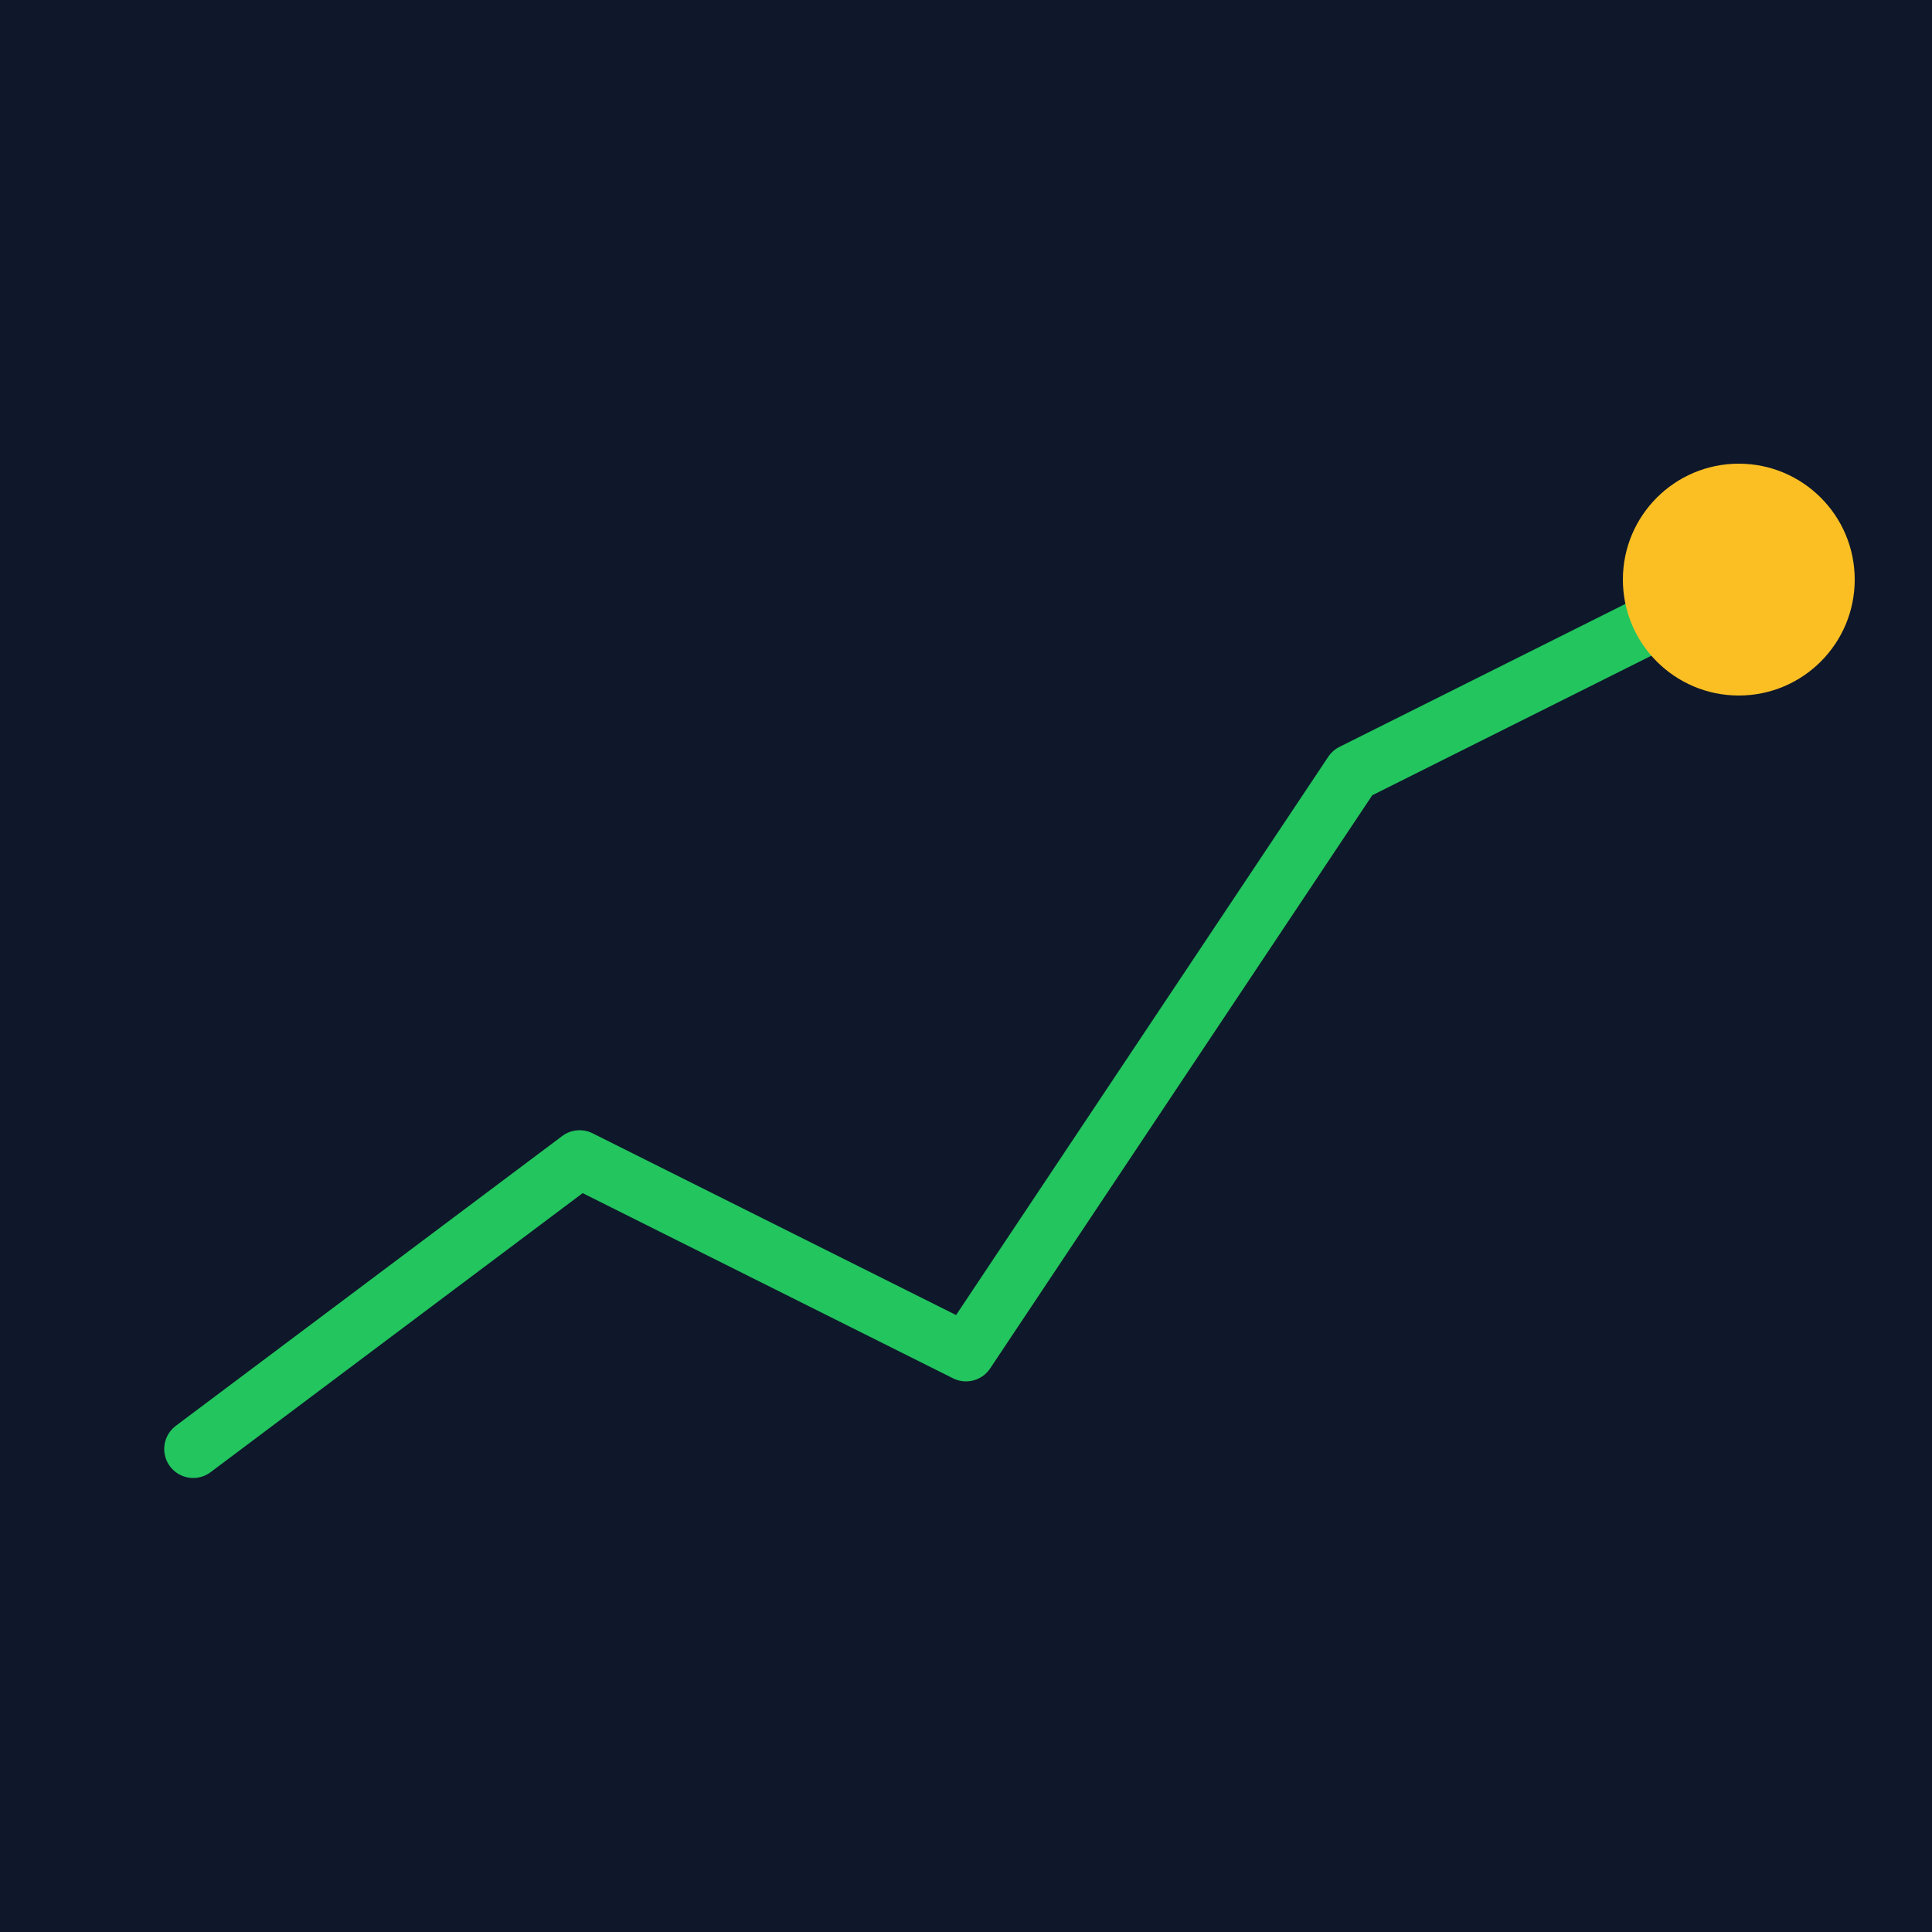
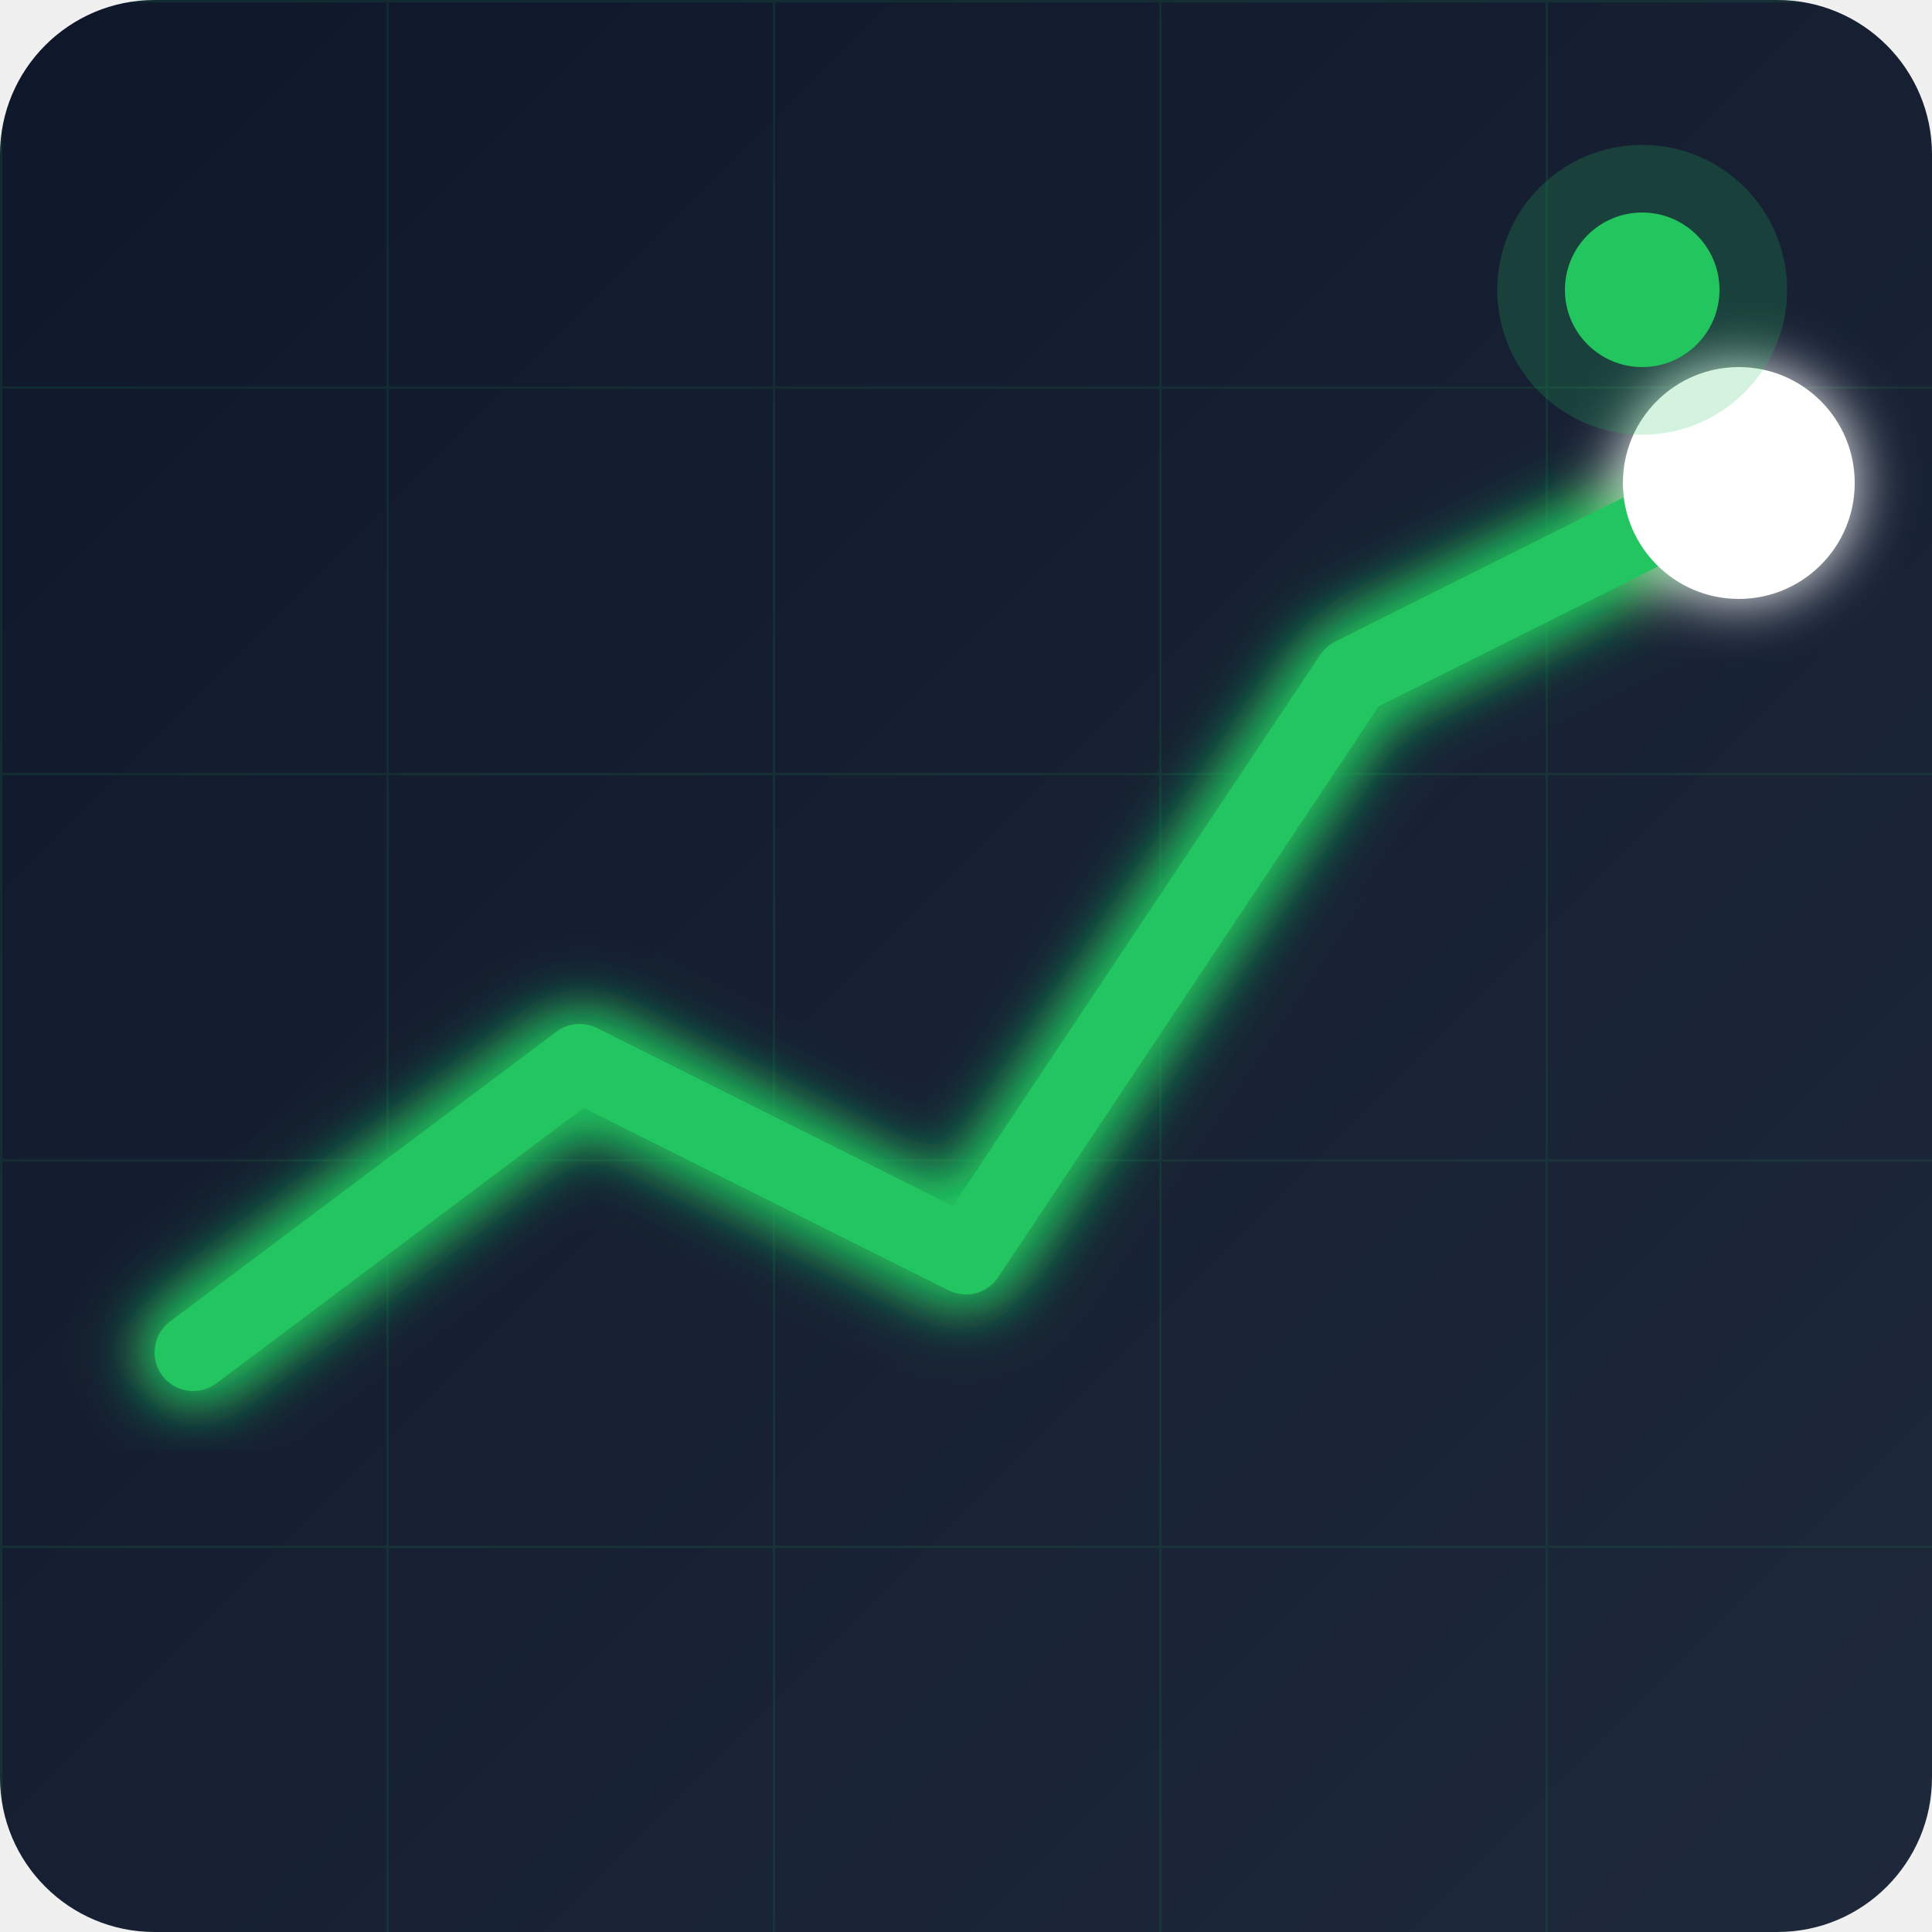
<svg xmlns="http://www.w3.org/2000/svg" viewBox="0 0 200 200">
-   <rect fill="#0F172A" width="200" height="200" />
-   <path d="M20 150 L60 120 L100 140 L140 80 L180 60" stroke="#22C55E" stroke-width="6" fill="none" stroke-linecap="round" stroke-linejoin="round" />
-   <circle cx="180" cy="60" r="12" fill="#FBBF24" />
+   <defs>
+     <linearGradient id="bgGrad" x1="0%" y1="0%" x2="100%" y2="100%">
+       <stop offset="0%" style="stop-color:#0F172A;stop-opacity:1" />
+       <stop offset="100%" style="stop-color:#1E293B;stop-opacity:1" />
+     </linearGradient>
+     <linearGradient id="greenGrad" x1="0%" y1="0%" x2="100%" y2="100%">
+       <stop offset="0%" style="stop-color:#22C55E;stop-opacity:1" />
+       <stop offset="100%" style="stop-color:#16A34A;stop-opacity:1" />
+     </linearGradient>
+     <filter id="glow">
+       <feGaussianBlur stdDeviation="3" result="coloredBlur" />
+       <feMerge>
+         <feMergeNode in="coloredBlur" />
+         <feMergeNode in="SourceGraphic" />
+       </feMerge>
+     </filter>
+   </defs>
+   <rect width="200" height="200" fill="url(#bgGrad)" rx="16" />
+   <pattern id="grid" width="40" height="40" patternUnits="userSpaceOnUse">
+     <path d="M 40 0 L 0 0 0 40" fill="none" stroke="#22C55E" stroke-width="0.5" opacity="0.1" />
+   </pattern>
+   <rect width="200" height="200" fill="url(#grid)" rx="16" />
+   <g transform="translate(100, 100)" filter="url(#glow)">
+     <path d="M-80 40 L-40 10 L0 30 L40 -30 L80 -50" stroke="#22C55E" stroke-width="8" fill="none" stroke-linecap="round" stroke-linejoin="round" filter="url(#glow)" />
+     <circle cx="80" cy="-50" r="12" fill="white" />
+   </g>
+   <circle cx="170" cy="30" r="15" fill="#22C55E" opacity="0.2" />
+   <circle cx="170" cy="30" r="8" fill="#22C55E" />
</svg>
